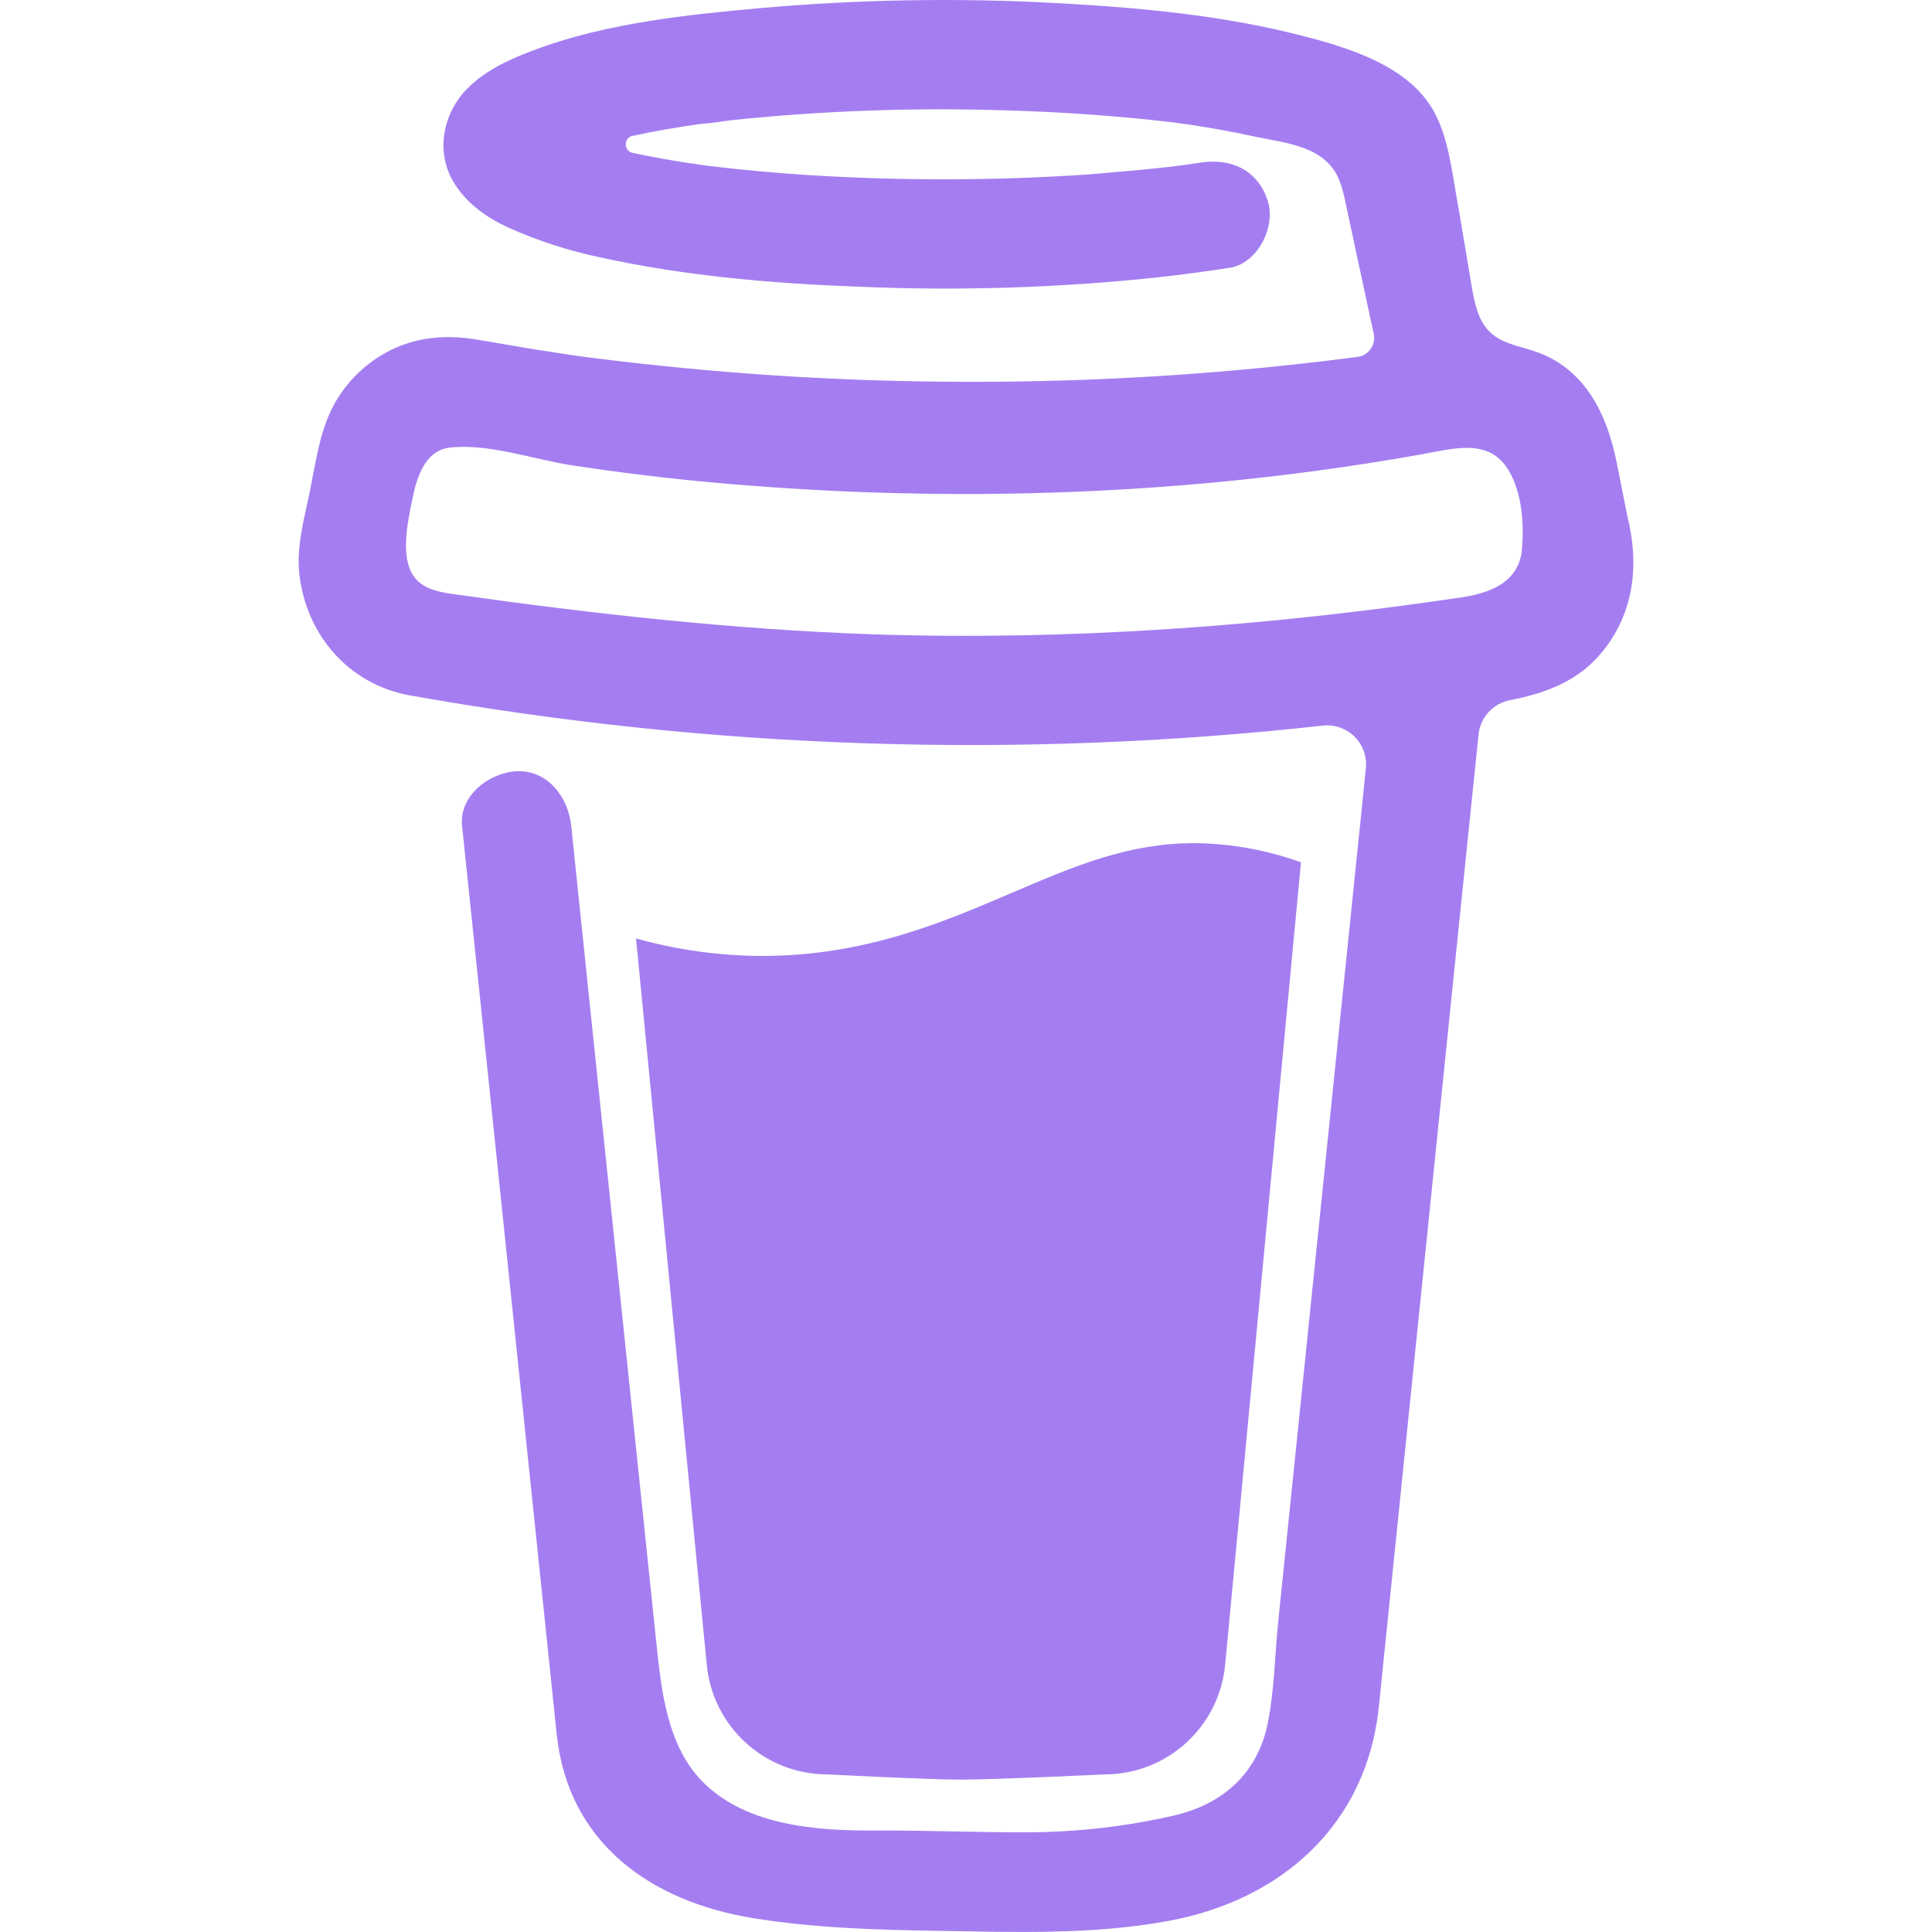
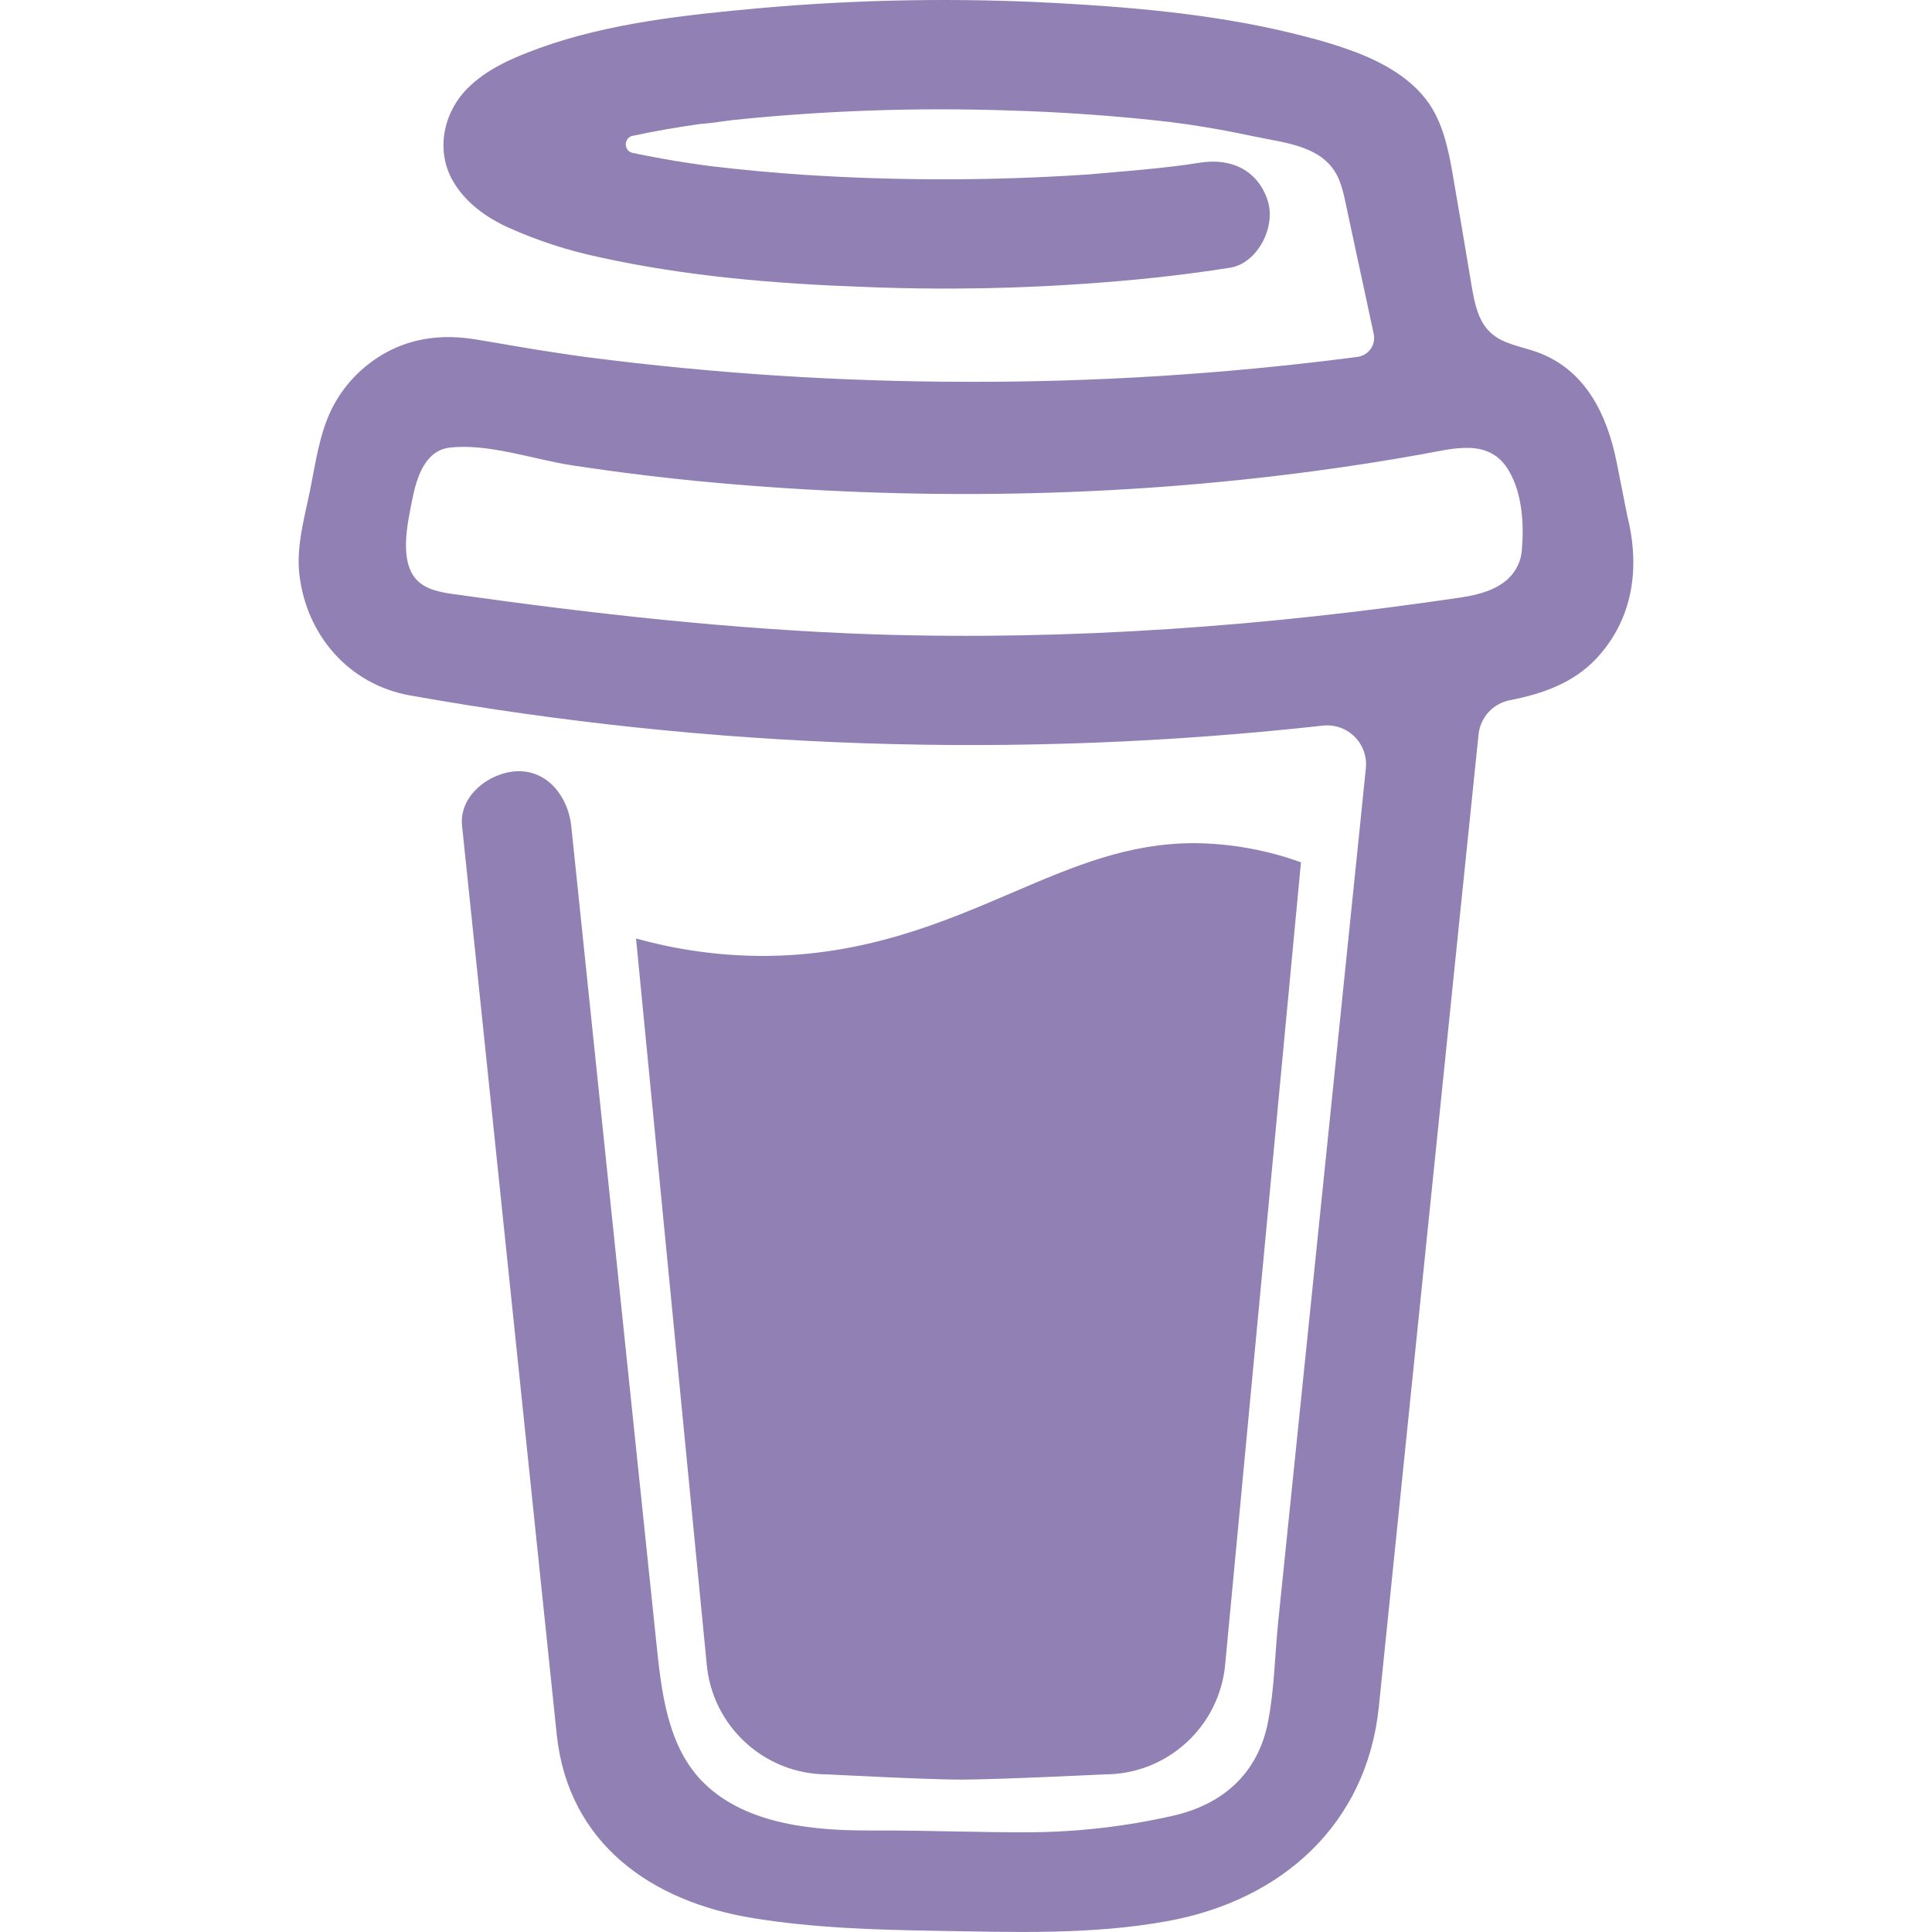
- <svg xmlns="http://www.w3.org/2000/svg" fill="#a47ef1" width="64px" height="64px" viewBox="0 0 24 24" role="img">
+ <svg xmlns="http://www.w3.org/2000/svg" fill="#9180b3" width="64px" height="64px" viewBox="0 0 24 24" role="img">
  <path d="m20.216 6.415-.132-.666c-.119-.598-.388-1.163-1.001-1.379-.197-.069-.42-.098-.57-.241-.152-.143-.196-.366-.231-.572-.065-.378-.125-.756-.192-1.133-.057-.325-.102-.69-.25-.987-.195-.4-.597-.634-.996-.788a5.723 5.723 0 0 0-.626-.194c-1-.263-2.05-.36-3.077-.416a25.834 25.834 0 0 0-3.7.062c-.915.083-1.88.184-2.75.5-.318.116-.646.256-.888.501-.297.302-.393.77-.177 1.146.154.267.415.456.692.58.36.162.737.284 1.123.366 1.075.238 2.189.331 3.287.37 1.218.05 2.437.01 3.65-.118.299-.033.598-.073.896-.119.352-.054.578-.513.474-.834-.124-.383-.457-.531-.834-.473-.466.074-.96.108-1.382.146-1.177.08-2.358.082-3.536.006a22.228 22.228 0 0 1-1.157-.107c-.086-.01-.18-.025-.258-.036-.243-.036-.484-.08-.724-.13-.111-.027-.111-.185 0-.212h.005c.277-.06.557-.108.838-.147h.002c.131-.009.263-.032.394-.048a25.076 25.076 0 0 1 3.426-.12c.674.019 1.347.067 2.017.144l.228.031c.267.04.533.088.798.145.392.085.895.113 1.07.542.055.137.08.288.111.431l.319 1.484a.237.237 0 0 1-.199.284h-.003c-.037.006-.075.01-.112.015a36.704 36.704 0 0 1-4.743.295 37.059 37.059 0 0 1-4.699-.304c-.14-.017-.293-.042-.417-.06-.326-.048-.649-.108-.973-.161-.393-.065-.768-.032-1.123.161-.29.16-.527.404-.675.701-.154.316-.199.66-.267 1-.069.34-.176.707-.135 1.056.087.753.613 1.365 1.37 1.502a39.69 39.69 0 0 0 11.343.376.483.483 0 0 1 .535.53l-.071.697-1.018 9.907c-.041.41-.047.832-.125 1.237-.122.637-.553 1.028-1.182 1.171-.577.131-1.165.2-1.756.205-.656.004-1.31-.025-1.966-.022-.699.004-1.556-.06-2.095-.58-.475-.458-.54-1.174-.605-1.793l-.731-7.013-.322-3.094c-.037-.351-.286-.695-.678-.678-.336.015-.718.3-.678.679l.228 2.185.949 9.112c.147 1.344 1.174 2.068 2.446 2.272.742.12 1.503.144 2.257.156.966.016 1.942.053 2.892-.122 1.408-.258 2.465-1.198 2.616-2.657.34-3.332.683-6.663 1.024-9.995l.215-2.087a.484.484 0 0 1 .39-.426c.402-.078.787-.212 1.074-.518.455-.488.546-1.124.385-1.766zm-1.478.772c-.145.137-.363.201-.578.233-2.416.359-4.866.54-7.308.46-1.748-.06-3.477-.254-5.207-.498-.17-.024-.353-.055-.47-.18-.22-.236-.111-.71-.054-.995.052-.26.152-.609.463-.646.484-.057 1.046.148 1.526.22.577.088 1.156.159 1.737.212 2.48.226 5.002.19 7.472-.14.45-.06.899-.13 1.345-.21.399-.072.84-.206 1.08.206.166.281.188.657.162.974a.544.544 0 0 1-.169.364zm-6.159 3.9c-.862.37-1.84.788-3.109.788a5.884 5.884 0 0 1-1.569-.217l.877 9.004c.065.78.717 1.38 1.5 1.38 0 0 1.243.065 1.658.065.447 0 1.786-.065 1.786-.065.783 0 1.434-.6 1.499-1.38l.94-9.95a3.996 3.996 0 0 0-1.322-.238c-.826 0-1.491.284-2.26.613z" />
</svg>
